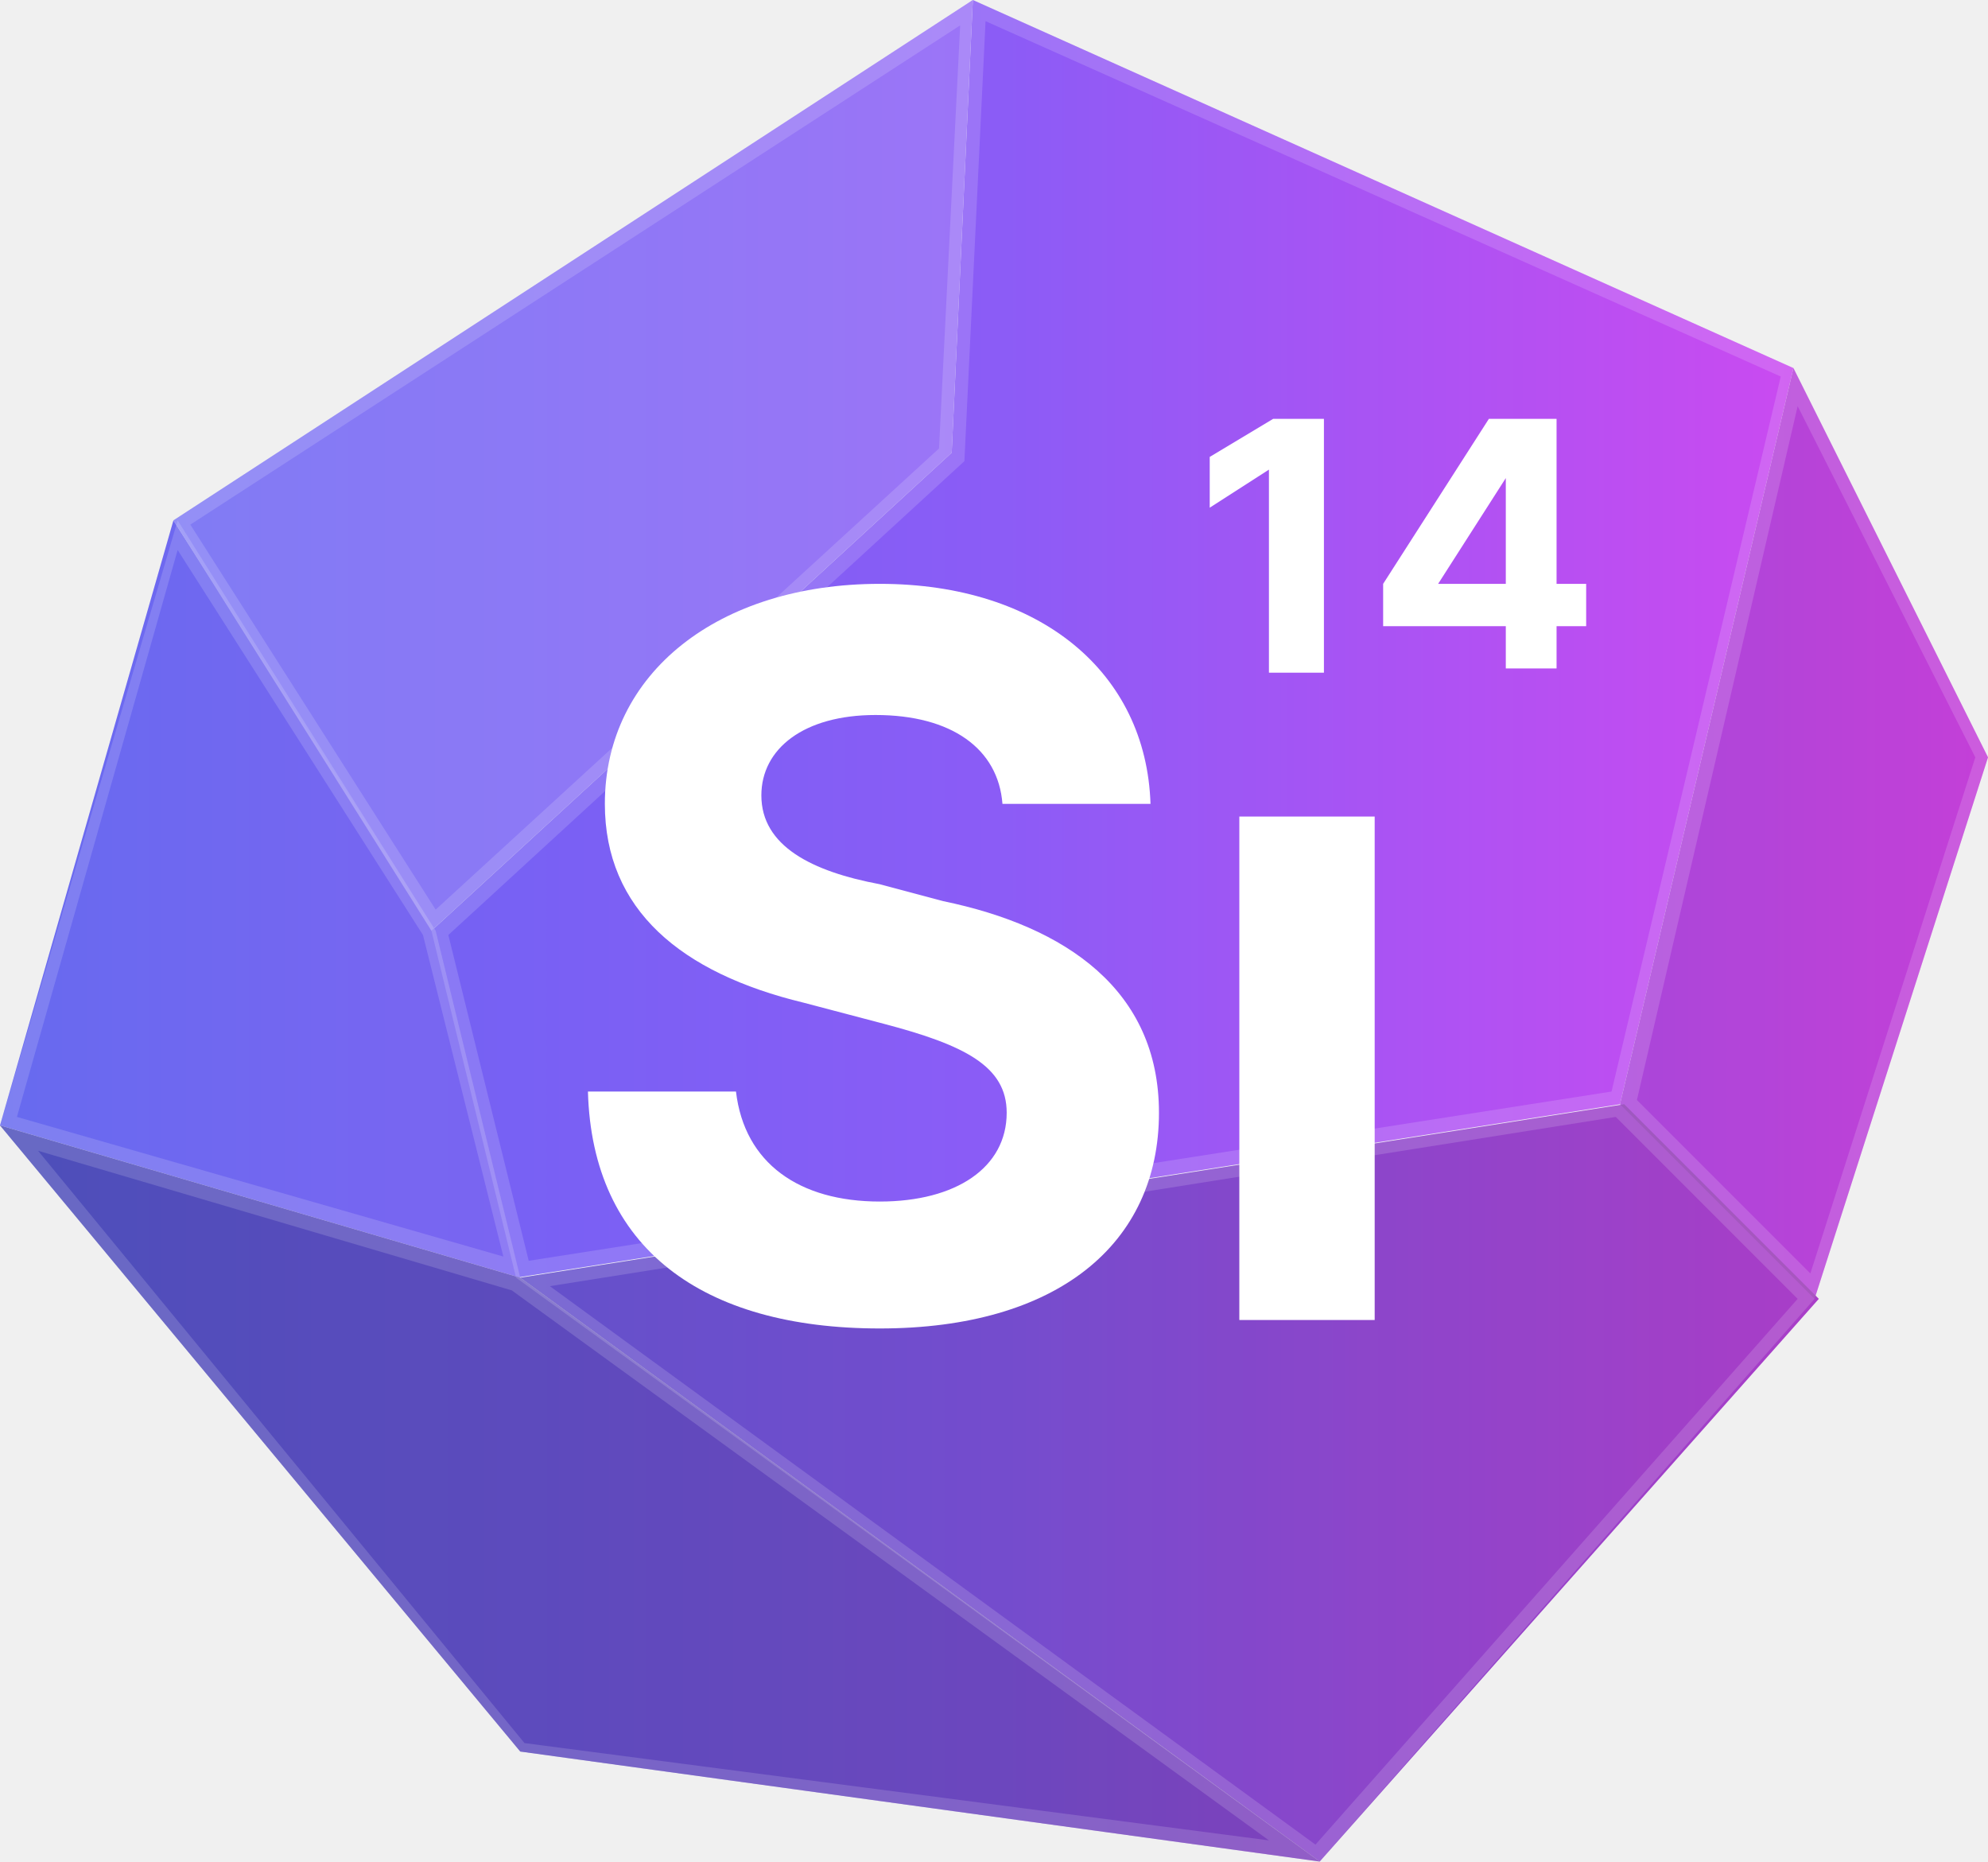
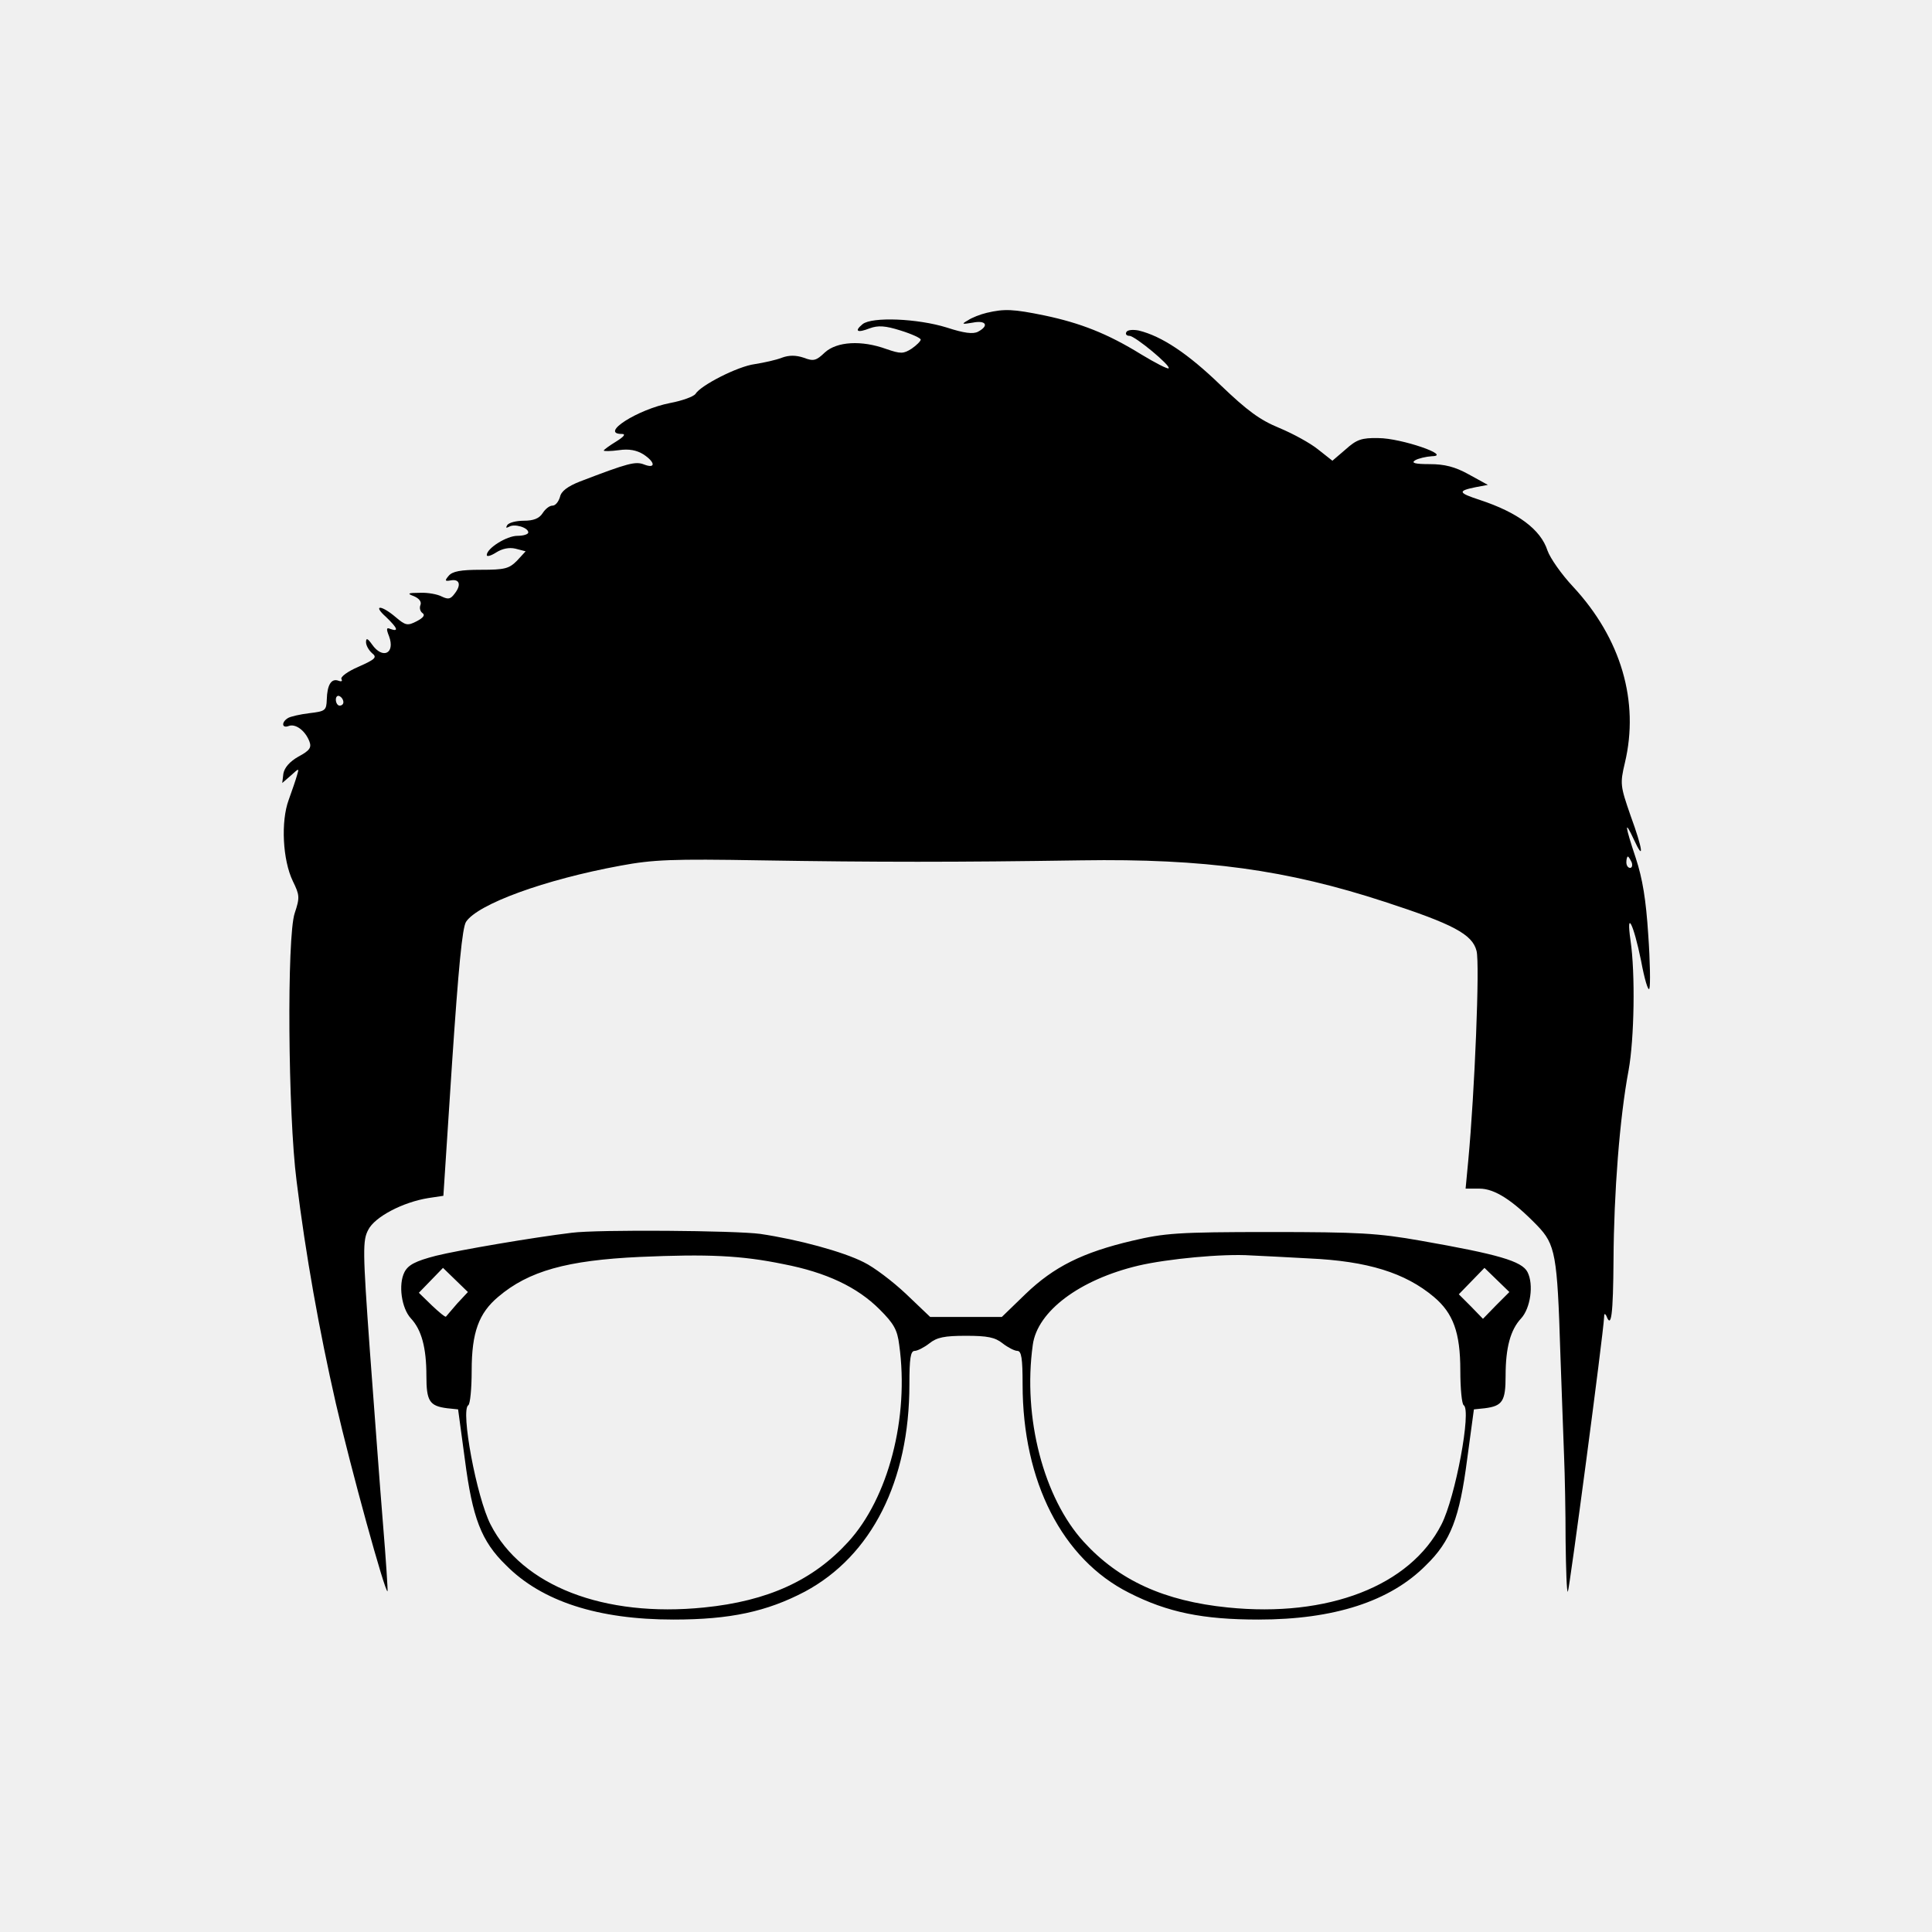
- <svg xmlns="http://www.w3.org/2000/svg" version="1.1" id="Layer_1" x="0px" y="0px" viewBox="0 0 47 44" style="enable-background:new 0 0 47 44;" xml:space="preserve">
-   <style type="text/css">
- 	.st0{fill:url(#SVGID_1_);}
- 	.st1{fill:url(#SVGID_2_);}
- 	.st2{fill:url(#SVGID_3_);}
- 	.st3{fill:url(#SVGID_4_);}
- 	.st4{fill:url(#SVGID_5_);}
- 	.st5{fill:url(#SVGID_6_);}
- 	.st6{fill-opacity:0.17;}
- 	.st7{fill-opacity:0.1;}
- 	.st8{fill-opacity:0.23;}
- 	.st9{fill:#C0C0C0;fill-opacity:5.000000e-02;}
- 	.st10{fill:#FFFFFF;fill-opacity:0.15;}
- 	.st11{fill-rule:evenodd;clip-rule:evenodd;fill:#FFFFFF;fill-opacity:0.15;}
- 	.st12{fill:#FFFFFF;}
- </style>
-   <linearGradient id="SVGID_1_" gradientUnits="userSpaceOnUse" x1="0" y1="765" x2="47" y2="765" gradientTransform="matrix(1 0 0 1 0 -754)">
-     <stop offset="0" style="stop-color:#6366F1" />
-     <stop offset="0.5" style="stop-color:#8B5CF6" />
-     <stop offset="1" style="stop-color:#D946EF" />
-   </linearGradient>
-   <path class="st0" d="M10.2,22l-6.1-9.7L23,0l-0.5,10.7L10.2,22z" />
-   <linearGradient id="SVGID_2_" gradientUnits="userSpaceOnUse" x1="0" y1="769.1" x2="47" y2="769.1" gradientTransform="matrix(1 0 0 1 0 -754)">
-     <stop offset="0" style="stop-color:#6366F1" />
-     <stop offset="0.5" style="stop-color:#8B5CF6" />
-     <stop offset="1" style="stop-color:#D946EF" />
-   </linearGradient>
-   <path class="st1" d="M22.5,10.7L23,0l19.4,8.7l-4.1,17.4l-26.1,4.1l-2-8.2L22.5,10.7z" />
-   <linearGradient id="SVGID_3_" gradientUnits="userSpaceOnUse" x1="0" y1="789.05" x2="47" y2="789.05" gradientTransform="matrix(1 0 0 1 0 -754)">
-     <stop offset="0" style="stop-color:#6366F1" />
-     <stop offset="0.5" style="stop-color:#8B5CF6" />
-     <stop offset="1" style="stop-color:#D946EF" />
-   </linearGradient>
-   <path class="st2" d="M31.2,44L12.3,30.2l26.1-4.1l4.6,4.6L31.2,44z" />
-   <linearGradient id="SVGID_4_" gradientUnits="userSpaceOnUse" x1="0" y1="773.7" x2="47" y2="773.7" gradientTransform="matrix(1 0 0 1 0 -754)">
-     <stop offset="0" style="stop-color:#6366F1" />
-     <stop offset="0.5" style="stop-color:#8B5CF6" />
-     <stop offset="1" style="stop-color:#D946EF" />
-   </linearGradient>
-   <path class="st3" d="M38.3,26.1l4.6,4.6L47,17.9l-4.6-9.2L38.3,26.1z" />
-   <linearGradient id="SVGID_5_" gradientUnits="userSpaceOnUse" x1="0" y1="789.3" x2="47" y2="789.3" gradientTransform="matrix(1 0 0 1 0 -754)">
-     <stop offset="0" style="stop-color:#6366F1" />
-     <stop offset="0.5" style="stop-color:#8B5CF6" />
-     <stop offset="1" style="stop-color:#D946EF" />
-   </linearGradient>
-   <path class="st4" d="M12.3,30.2L31.2,44l-18.9-2.6L0,26.6L12.3,30.2z" />
-   <linearGradient id="SVGID_6_" gradientUnits="userSpaceOnUse" x1="0" y1="775.25" x2="47" y2="775.25" gradientTransform="matrix(1 0 0 1 0 -754)">
-     <stop offset="0" style="stop-color:#6366F1" />
-     <stop offset="0.5" style="stop-color:#8B5CF6" />
-     <stop offset="1" style="stop-color:#D946EF" />
-   </linearGradient>
-   <path class="st5" d="M4.1,12.3L0,26.6l12.3,3.6l-2-8.2L4.1,12.3z" />
-   <path class="st6" d="M31.2,44L12.3,30.2l26.1-4.1l4.6,4.6L31.2,44z" />
-   <path class="st7" d="M38.3,26.1l4.6,4.6L47,17.9l-4.6-9.2L38.3,26.1z" />
-   <path class="st8" d="M12.3,30.2L31.2,44l-18.9-2.6L0,26.6L12.3,30.2z" />
-   <path class="st9" d="M4.1,12.3L0,26.6l12.3,3.6l-2-8.2L4.1,12.3z" />
-   <path class="st10" d="M10.2,22l-6.1-9.7L23,0l-0.5,10.7L10.2,22z" />
-   <path class="st11" d="M10.2,22l12.3-11.3L23,0L4.1,12.3L10.2,22z M10.3,21.5l11.9-10.9l0.5-10L4.5,12.4L10.3,21.5z" />
-   <path class="st11" d="M22.8,10.9L10.6,22.1l1.9,7.7l25.6-4l4-16.9L23.3,0.5L22.8,10.9z M22.5,10.7L10.2,22l2,8.2l26.1-4.1l4.1-17.4  L23,0L22.5,10.7z" />
-   <path class="st11" d="M31.1,43.6l11.4-12.9l-4.3-4.3l-25.2,4L31.1,43.6z M31.2,44l11.7-13.3l-4.6-4.6l-26.1,4.1L31.2,44z" />
-   <path class="st11" d="M42.9,30.7L47,17.9l-4.6-9.2l-4.1,17.4L42.9,30.7z M38.7,26l4.1,4.1l3.9-12.2l-4.2-8.3L38.7,26z" />
-   <path class="st11" d="M12.1,30.5L0.9,27.2l11.5,14L30,43.5L12.1,30.5z M12.3,30.2L0,26.6l12.3,14.8L31.2,44L12.3,30.2z" />
-   <path class="st11" d="M0.4,26.4l11.5,3.3L10,22.1L4.2,13L0.4,26.4z M0,26.6l12.3,3.6l-2-8.2l-6.1-9.7L0,26.6z" />
-   <path class="st12" d="M23.7,19h3.5c-0.1-3.1-2.6-5.2-6.4-5.2s-6.5,2.1-6.5,5.2c0,2.5,1.8,4,4.7,4.7l1.9,0.5c1.9,0.5,2.9,1,2.9,2.1  c0,1.3-1.2,2.1-3,2.1c-1.9,0-3.2-0.9-3.4-2.6h-3.5c0.1,3.7,2.7,5.6,6.9,5.6s6.6-2,6.6-5.1c0-2.9-2.2-4.4-5.1-5l-1.5-0.4  C19.2,20.6,18,20,18,18.8c0-1.1,1-1.9,2.7-1.9C22.5,16.9,23.6,17.7,23.7,19z" />
-   <path class="st12" d="M32.5,19.3h-3.2v11.9h3.2V19.3z" />
-   <path class="st12" d="M31.3,9.9h-1.2l-1.5,0.9V12l1.4-0.9l0,0v4.8h1.3C31.3,15.9,31.3,9.9,31.3,9.9z" />
-   <path class="st12" d="M32.7,14.8h2.9v1h1.2v-1h0.7v-1h-0.7V9.9h-1.6l-2.5,3.9C32.7,13.8,32.7,14.8,32.7,14.8z M35.6,13.8H34l0,0  l1.6-2.5l0,0V13.8z" />
+ <svg xmlns="http://www.w3.org/2000/svg" version="1.0" width="512pt" height="512pt" viewBox="0 0 512 512" preserveAspectRatio="xMidYMid meet">
+   <g transform="translate(0,512) scale(0.1,-0.1)" fill="#000000" stroke="none">
+     <path d="M2615 4291 c-17 -4 -40 -13 -50 -20 -18 -10 -16 -11 13 -6 35 7 44 -8 14 -24 -13 -7 -37 -4 -83 11 -77 24 -198 29 -223 9 -23 -19 -14 -24 19 -11 22 8 41 7 82 -6 29 -9 53 -20 53 -24 0 -4 -11 -15 -24 -24 -22 -14 -29 -14 -67 -1 -66 24 -131 20 -163 -9 -23 -22 -30 -24 -56 -14 -21 7 -39 7 -58 0 -15 -6 -47 -13 -72 -17 -45 -6 -143 -56 -157 -79 -5 -7 -35 -18 -67 -24 -87 -17 -188 -82 -128 -82 11 0 6 -7 -15 -20 -18 -11 -33 -22 -33 -24 0 -2 18 -2 40 1 27 4 47 0 65 -11 32 -21 33 -39 2 -27 -23 9 -42 4 -170 -45 -33 -13 -50 -26 -53 -41 -4 -13 -12 -23 -20 -23 -8 0 -19 -9 -26 -20 -9 -14 -24 -20 -50 -20 -20 0 -40 -5 -44 -12 -4 -7 -3 -8 5 -4 14 9 51 -2 51 -15 0 -5 -13 -9 -29 -9 -28 0 -81 -33 -81 -51 0 -5 11 -2 25 7 16 10 34 14 51 10 l27 -7 -23 -25 c-21 -21 -32 -24 -96 -24 -53 0 -75 -4 -85 -16 -11 -13 -10 -15 6 -12 23 4 28 -12 10 -35 -11 -15 -17 -16 -34 -8 -11 6 -37 11 -58 10 -33 0 -35 -2 -16 -9 14 -6 21 -15 17 -24 -3 -8 0 -17 6 -21 7 -5 2 -12 -15 -21 -25 -13 -30 -12 -57 11 -39 33 -61 32 -25 0 30 -29 35 -40 12 -32 -11 5 -12 1 -4 -19 17 -46 -17 -62 -45 -22 -12 17 -16 18 -16 6 0 -8 7 -21 16 -29 14 -11 9 -16 -36 -36 -28 -12 -49 -27 -45 -33 3 -5 0 -7 -8 -4 -19 7 -30 -11 -31 -50 -1 -29 -4 -31 -46 -36 -25 -3 -51 -9 -57 -13 -18 -11 -16 -28 2 -21 18 7 44 -12 55 -41 6 -16 1 -24 -29 -40 -23 -13 -37 -29 -40 -45 l-3 -25 23 20 c22 20 22 20 16 0 -3 -11 -13 -40 -22 -65 -21 -57 -16 -159 11 -215 18 -37 19 -43 5 -85 -21 -62 -18 -532 5 -710 24 -195 60 -396 104 -589 40 -174 131 -504 137 -498 1 2 -4 82 -12 178 -8 96 -23 303 -35 462 -19 264 -19 290 -4 318 17 34 91 73 159 84 l40 6 23 352 c17 252 27 358 37 374 31 47 208 112 410 149 86 16 137 18 370 14 307 -5 520 -5 850 0 328 5 545 -25 805 -110 181 -59 232 -86 243 -130 9 -33 -5 -376 -22 -556 l-7 -74 37 0 c40 0 88 -31 153 -98 48 -50 53 -77 61 -336 4 -105 8 -229 10 -276 2 -47 4 -148 4 -224 1 -77 3 -137 6 -134 4 4 94 682 96 727 0 10 2 11 6 4 13 -35 18 1 19 150 1 174 16 374 40 501 15 83 18 256 5 344 -12 84 8 44 28 -54 9 -49 19 -82 22 -74 3 8 2 73 -3 143 -6 93 -15 148 -33 203 -29 87 -31 105 -5 49 28 -61 24 -26 -9 64 -27 78 -28 84 -15 139 39 163 -10 330 -137 467 -31 33 -61 76 -68 96 -18 56 -79 101 -179 134 -58 19 -60 24 -11 34 l32 6 -51 28 c-36 20 -64 27 -103 27 -39 0 -50 3 -39 10 8 5 29 10 45 11 54 1 -82 48 -142 48 -45 1 -58 -4 -87 -30 l-35 -30 -38 30 c-21 17 -67 42 -103 57 -51 21 -84 45 -156 114 -86 83 -155 129 -216 144 -15 3 -30 2 -33 -4 -3 -5 0 -10 8 -10 15 0 111 -80 104 -86 -2 -3 -35 14 -73 37 -89 55 -161 83 -256 103 -83 17 -106 18 -153 7z m-1705 -1032 c0 -5 -4 -9 -10 -9 -5 0 -10 7 -10 16 0 8 5 12 10 9 6 -3 10 -10 10 -16z m3414 -424 c3 -8 1 -15 -4 -15 -6 0 -10 7 -10 15 0 8 2 15 4 15 2 0 6 -7 10 -15z" />
+     <path d="M1515 1853 c-100 -12 -300 -46 -360 -61 -54 -14 -73 -24 -83 -43 -17 -33 -8 -96 17 -123 28 -30 41 -77 41 -152 0 -67 8 -80 55 -86 l29 -3 18 -133 c20 -154 43 -216 109 -280 95 -96 244 -144 444 -144 150 0 247 21 348 74 177 95 277 293 277 549 0 69 3 89 14 89 7 0 25 9 39 20 20 16 40 20 97 20 57 0 77 -4 97 -20 14 -11 32 -20 39 -20 11 0 14 -20 14 -89 0 -257 105 -463 282 -552 102 -52 196 -71 343 -71 200 0 349 48 444 144 66 64 89 126 109 280 l18 133 29 3 c47 6 55 19 55 86 0 75 13 122 41 152 25 27 34 90 17 123 -15 29 -78 47 -283 83 -113 20 -164 23 -400 23 -244 0 -279 -3 -364 -23 -132 -31 -208 -69 -283 -141 l-63 -61 -95 0 -95 0 -64 61 c-35 33 -85 71 -112 84 -55 28 -173 60 -274 75 -65 9 -432 12 -500 3z m561 -83 c114 -22 196 -61 255 -120 38 -38 47 -54 52 -94 27 -193 -29 -406 -135 -522 -93 -102 -213 -157 -382 -174 -265 -27 -483 57 -566 220 -37 72 -80 303 -59 316 5 3 9 44 9 92 0 101 19 152 70 195 81 69 183 97 375 106 181 8 269 4 381 -19z m1394 15 c154 -7 254 -38 330 -102 51 -43 70 -94 70 -195 0 -48 4 -89 9 -92 21 -13 -22 -244 -59 -316 -83 -163 -301 -247 -566 -220 -169 17 -289 72 -382 174 -106 116 -162 329 -135 522 12 89 124 173 280 210 77 18 224 32 298 27 28 -1 97 -5 155 -8z m-2258 -119 c-15 -17 -28 -33 -30 -35 -1 -3 -18 11 -37 29 l-35 34 32 33 32 33 33 -32 33 -32 -28 -30z m2753 -5 l-35 -36 -32 33 -32 32 34 35 34 35 33 -32 33 -32 -35 -35z" />
+   </g>
</svg>
